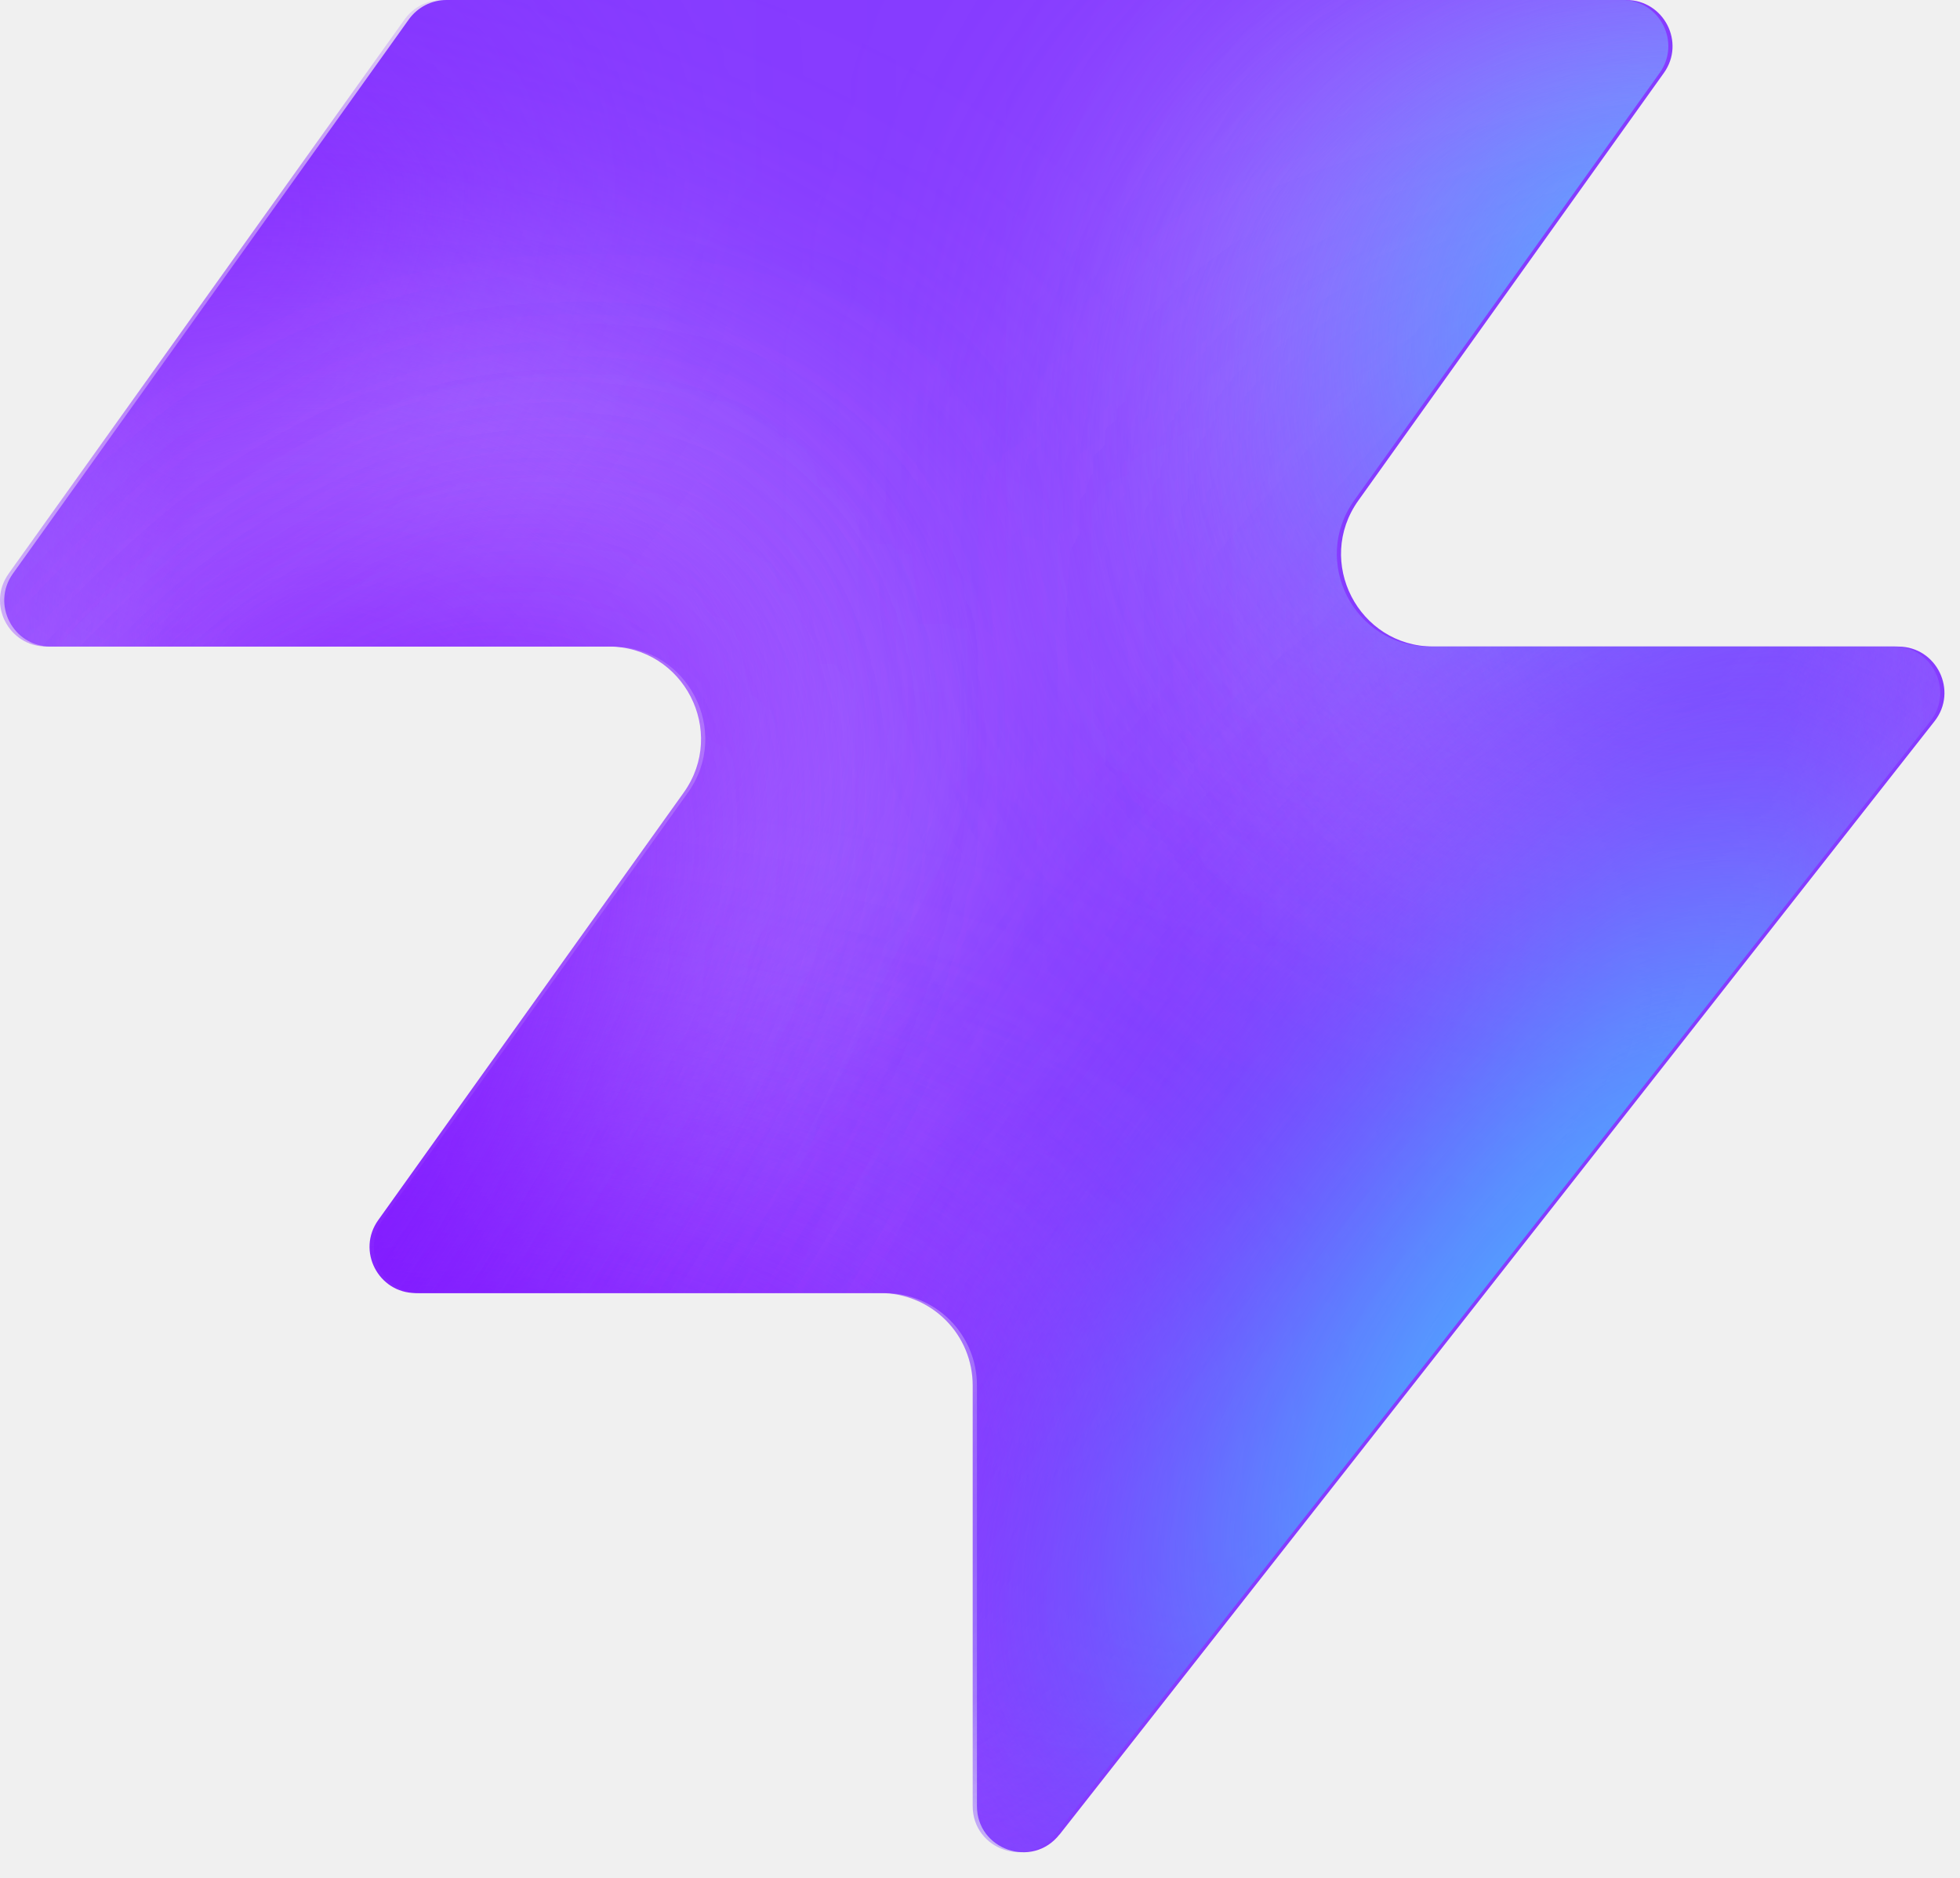
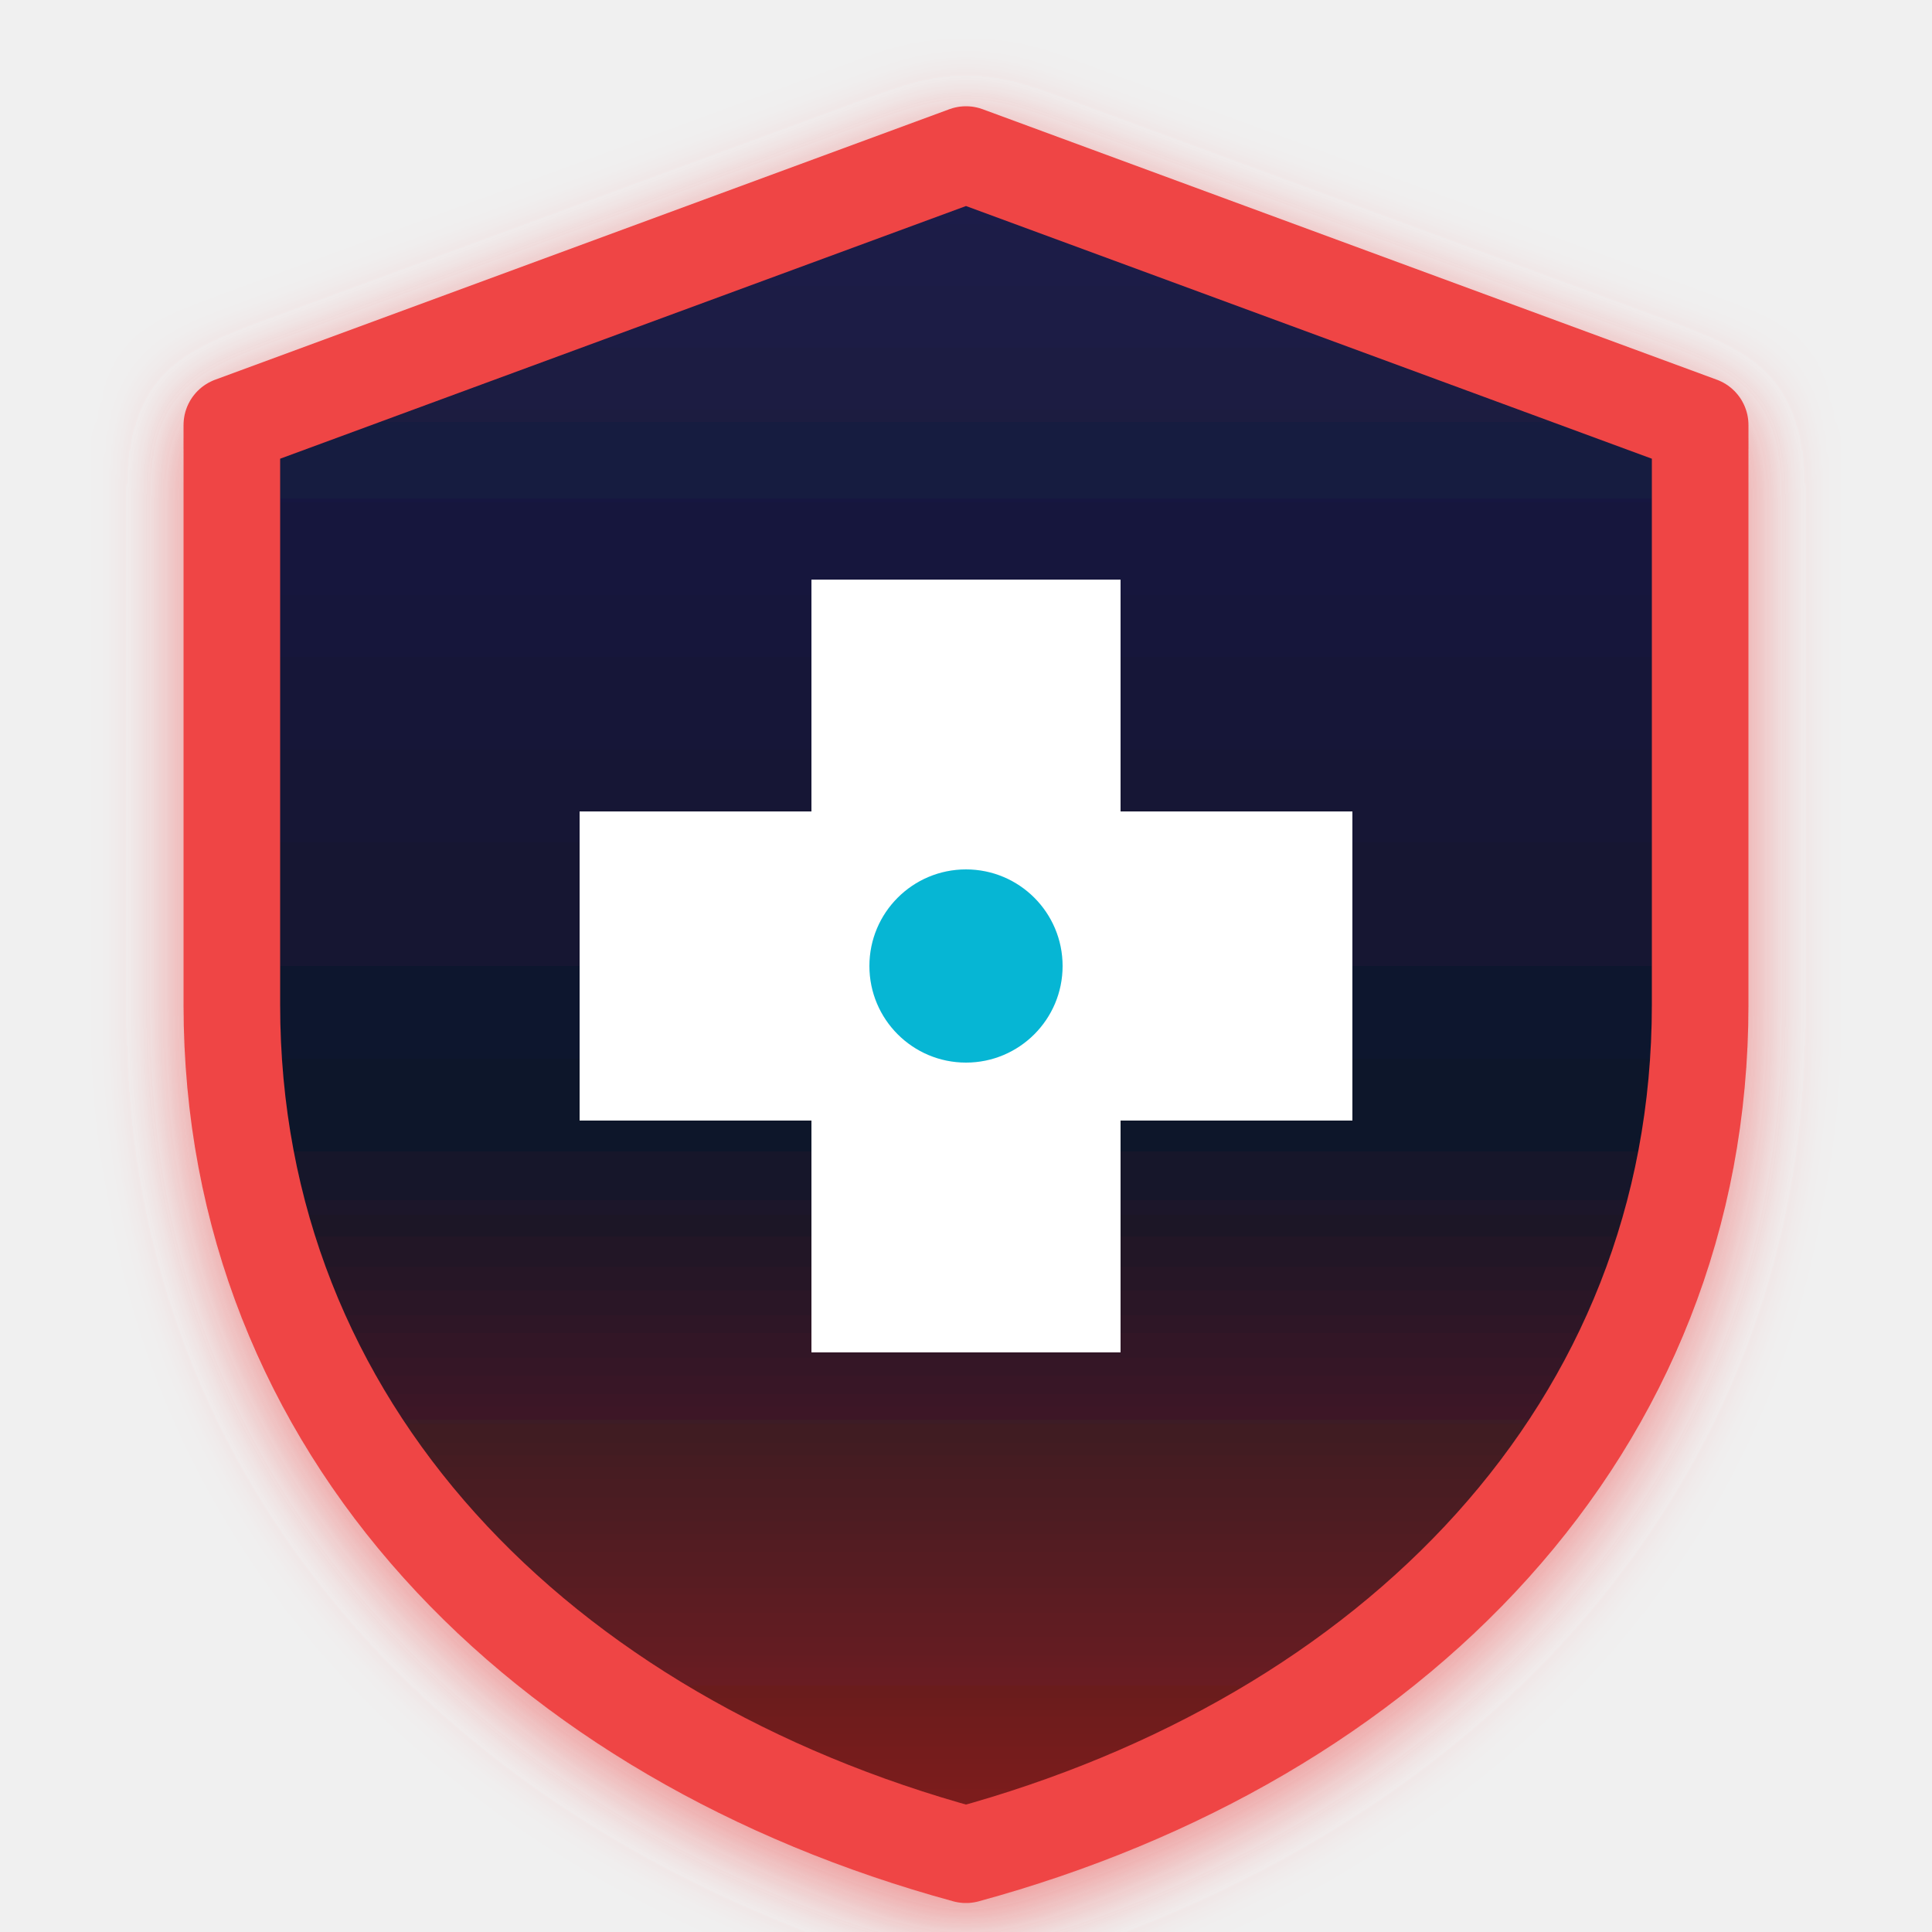
- <svg xmlns="http://www.w3.org/2000/svg" width="48" height="46" fill="none" viewBox="0 0 48 46">
-   <path fill="#863bff" d="M25.946 44.938c-.664.845-2.021.375-2.021-.698V33.937a2.26 2.26 0 0 0-2.262-2.262H10.287c-.92 0-1.456-1.04-.92-1.788l7.48-10.471c1.07-1.497 0-3.578-1.842-3.578H1.237c-.92 0-1.456-1.04-.92-1.788L10.013.474c.214-.297.556-.474.92-.474h28.894c.92 0 1.456 1.04.92 1.788l-7.48 10.471c-1.07 1.498 0 3.579 1.842 3.579h11.377c.943 0 1.473 1.088.89 1.83L25.947 44.94z" style="fill:#863bff;fill:color(display-p3 .525 .23 1);fill-opacity:1" />
-   <mask id="a" width="48" height="46" x="0" y="0" maskUnits="userSpaceOnUse" style="mask-type:alpha">
-     <path fill="#000" d="M25.842 44.938c-.664.844-2.021.375-2.021-.698V33.937a2.26 2.26 0 0 0-2.262-2.262H10.183c-.92 0-1.456-1.04-.92-1.788l7.48-10.471c1.07-1.498 0-3.579-1.842-3.579H1.133c-.92 0-1.456-1.04-.92-1.787L9.91.473c.214-.297.556-.474.92-.474h28.894c.92 0 1.456 1.04.92 1.788l-7.48 10.471c-1.07 1.498 0 3.578 1.842 3.578h11.377c.943 0 1.473 1.088.89 1.832L25.843 44.94z" style="fill:#000;fill-opacity:1" />
-   </mask>
-   <g mask="url(#a)">
-     <g filter="url(#b)">
-       <ellipse cx="5.508" cy="14.704" fill="#ede6ff" rx="5.508" ry="14.704" style="fill:#ede6ff;fill:color(display-p3 .927 .903 1);fill-opacity:1" transform="matrix(.00324 1 1 -.00324 -4.47 31.516)" />
-     </g>
-     <g filter="url(#c)">
-       <ellipse cx="10.399" cy="29.851" fill="#ede6ff" rx="10.399" ry="29.851" style="fill:#ede6ff;fill:color(display-p3 .927 .903 1);fill-opacity:1" transform="matrix(.00324 1 1 -.00324 -39.328 7.883)" />
-     </g>
-     <g filter="url(#d)">
-       <ellipse cx="5.508" cy="30.487" fill="#7e14ff" rx="5.508" ry="30.487" style="fill:#7e14ff;fill:color(display-p3 .492 .077 1);fill-opacity:1" transform="rotate(89.814 -25.913 -14.639)scale(1 -1)" />
-     </g>
-     <g filter="url(#e)">
-       <ellipse cx="5.508" cy="30.599" fill="#7e14ff" rx="5.508" ry="30.599" style="fill:#7e14ff;fill:color(display-p3 .492 .077 1);fill-opacity:1" transform="rotate(89.814 -32.644 -3.334)scale(1 -1)" />
-     </g>
-     <g filter="url(#f)">
-       <ellipse cx="5.508" cy="30.599" fill="#7e14ff" rx="5.508" ry="30.599" style="fill:#7e14ff;fill:color(display-p3 .492 .077 1);fill-opacity:1" transform="matrix(.00324 1 1 -.00324 -34.34 30.47)" />
-     </g>
-     <g filter="url(#g)">
-       <ellipse cx="14.072" cy="22.078" fill="#ede6ff" rx="14.072" ry="22.078" style="fill:#ede6ff;fill:color(display-p3 .927 .903 1);fill-opacity:1" transform="rotate(93.35 24.506 48.493)scale(-1 1)" />
-     </g>
-     <g filter="url(#h)">
-       <ellipse cx="3.47" cy="21.501" fill="#7e14ff" rx="3.47" ry="21.501" style="fill:#7e14ff;fill:color(display-p3 .492 .077 1);fill-opacity:1" transform="rotate(89.009 28.708 47.59)scale(-1 1)" />
-     </g>
-     <g filter="url(#i)">
-       <ellipse cx="3.47" cy="21.501" fill="#7e14ff" rx="3.47" ry="21.501" style="fill:#7e14ff;fill:color(display-p3 .492 .077 1);fill-opacity:1" transform="rotate(89.009 28.708 47.59)scale(-1 1)" />
-     </g>
-     <g filter="url(#j)">
-       <ellipse cx=".387" cy="8.972" fill="#7e14ff" rx="4.407" ry="29.108" style="fill:#7e14ff;fill:color(display-p3 .492 .077 1);fill-opacity:1" transform="rotate(39.51 .387 8.972)" />
-     </g>
-     <g filter="url(#k)">
-       <ellipse cx="47.523" cy="-6.092" fill="#7e14ff" rx="4.407" ry="29.108" style="fill:#7e14ff;fill:color(display-p3 .492 .077 1);fill-opacity:1" transform="rotate(37.892 47.523 -6.092)" />
-     </g>
-     <g filter="url(#l)">
-       <ellipse cx="41.412" cy="6.333" fill="#47bfff" rx="5.971" ry="9.665" style="fill:#47bfff;fill:color(display-p3 .28 .748 1);fill-opacity:1" transform="rotate(37.892 41.412 6.333)" />
-     </g>
-     <g filter="url(#m)">
-       <ellipse cx="-1.879" cy="38.332" fill="#7e14ff" rx="4.407" ry="29.108" style="fill:#7e14ff;fill:color(display-p3 .492 .077 1);fill-opacity:1" transform="rotate(37.892 -1.88 38.332)" />
-     </g>
-     <g filter="url(#n)">
-       <ellipse cx="-1.879" cy="38.332" fill="#7e14ff" rx="4.407" ry="29.108" style="fill:#7e14ff;fill:color(display-p3 .492 .077 1);fill-opacity:1" transform="rotate(37.892 -1.88 38.332)" />
-     </g>
-     <g filter="url(#o)">
-       <ellipse cx="35.651" cy="29.907" fill="#7e14ff" rx="4.407" ry="29.108" style="fill:#7e14ff;fill:color(display-p3 .492 .077 1);fill-opacity:1" transform="rotate(37.892 35.651 29.907)" />
-     </g>
-     <g filter="url(#p)">
-       <ellipse cx="38.418" cy="32.4" fill="#47bfff" rx="5.971" ry="15.297" style="fill:#47bfff;fill:color(display-p3 .28 .748 1);fill-opacity:1" transform="rotate(37.892 38.418 32.4)" />
-     </g>
-   </g>
+ <svg xmlns="http://www.w3.org/2000/svg" viewBox="0 0 100 100">
  <defs>
-     <filter id="b" width="60.045" height="41.654" x="-19.77" y="16.149" color-interpolation-filters="sRGB" filterUnits="userSpaceOnUse">
-       <feFlood flood-opacity="0" result="BackgroundImageFix" />
-       <feBlend in="SourceGraphic" in2="BackgroundImageFix" result="shape" />
-       <feGaussianBlur result="effect1_foregroundBlur_2002_17158" stdDeviation="7.659" />
-     </filter>
-     <filter id="c" width="90.34" height="51.437" x="-54.613" y="-7.533" color-interpolation-filters="sRGB" filterUnits="userSpaceOnUse">
-       <feFlood flood-opacity="0" result="BackgroundImageFix" />
-       <feBlend in="SourceGraphic" in2="BackgroundImageFix" result="shape" />
-       <feGaussianBlur result="effect1_foregroundBlur_2002_17158" stdDeviation="7.659" />
-     </filter>
-     <filter id="d" width="79.355" height="29.4" x="-49.64" y="2.03" color-interpolation-filters="sRGB" filterUnits="userSpaceOnUse">
-       <feFlood flood-opacity="0" result="BackgroundImageFix" />
-       <feBlend in="SourceGraphic" in2="BackgroundImageFix" result="shape" />
-       <feGaussianBlur result="effect1_foregroundBlur_2002_17158" stdDeviation="4.596" />
-     </filter>
-     <filter id="e" width="79.579" height="29.4" x="-45.045" y="20.029" color-interpolation-filters="sRGB" filterUnits="userSpaceOnUse">
-       <feFlood flood-opacity="0" result="BackgroundImageFix" />
-       <feBlend in="SourceGraphic" in2="BackgroundImageFix" result="shape" />
-       <feGaussianBlur result="effect1_foregroundBlur_2002_17158" stdDeviation="4.596" />
-     </filter>
-     <filter id="f" width="79.579" height="29.4" x="-43.513" y="21.178" color-interpolation-filters="sRGB" filterUnits="userSpaceOnUse">
-       <feFlood flood-opacity="0" result="BackgroundImageFix" />
-       <feBlend in="SourceGraphic" in2="BackgroundImageFix" result="shape" />
-       <feGaussianBlur result="effect1_foregroundBlur_2002_17158" stdDeviation="4.596" />
-     </filter>
-     <filter id="g" width="74.749" height="58.852" x="15.756" y="-17.901" color-interpolation-filters="sRGB" filterUnits="userSpaceOnUse">
-       <feFlood flood-opacity="0" result="BackgroundImageFix" />
-       <feBlend in="SourceGraphic" in2="BackgroundImageFix" result="shape" />
-       <feGaussianBlur result="effect1_foregroundBlur_2002_17158" stdDeviation="7.659" />
-     </filter>
-     <filter id="h" width="61.377" height="25.362" x="23.548" y="2.284" color-interpolation-filters="sRGB" filterUnits="userSpaceOnUse">
-       <feFlood flood-opacity="0" result="BackgroundImageFix" />
-       <feBlend in="SourceGraphic" in2="BackgroundImageFix" result="shape" />
-       <feGaussianBlur result="effect1_foregroundBlur_2002_17158" stdDeviation="4.596" />
-     </filter>
-     <filter id="i" width="61.377" height="25.362" x="23.548" y="2.284" color-interpolation-filters="sRGB" filterUnits="userSpaceOnUse">
-       <feFlood flood-opacity="0" result="BackgroundImageFix" />
-       <feBlend in="SourceGraphic" in2="BackgroundImageFix" result="shape" />
-       <feGaussianBlur result="effect1_foregroundBlur_2002_17158" stdDeviation="4.596" />
-     </filter>
-     <filter id="j" width="56.045" height="63.649" x="-27.636" y="-22.853" color-interpolation-filters="sRGB" filterUnits="userSpaceOnUse">
-       <feFlood flood-opacity="0" result="BackgroundImageFix" />
-       <feBlend in="SourceGraphic" in2="BackgroundImageFix" result="shape" />
-       <feGaussianBlur result="effect1_foregroundBlur_2002_17158" stdDeviation="4.596" />
-     </filter>
-     <filter id="k" width="54.814" height="64.646" x="20.116" y="-38.415" color-interpolation-filters="sRGB" filterUnits="userSpaceOnUse">
-       <feFlood flood-opacity="0" result="BackgroundImageFix" />
-       <feBlend in="SourceGraphic" in2="BackgroundImageFix" result="shape" />
-       <feGaussianBlur result="effect1_foregroundBlur_2002_17158" stdDeviation="4.596" />
-     </filter>
-     <filter id="l" width="33.541" height="35.313" x="24.641" y="-11.323" color-interpolation-filters="sRGB" filterUnits="userSpaceOnUse">
-       <feFlood flood-opacity="0" result="BackgroundImageFix" />
-       <feBlend in="SourceGraphic" in2="BackgroundImageFix" result="shape" />
-       <feGaussianBlur result="effect1_foregroundBlur_2002_17158" stdDeviation="4.596" />
-     </filter>
-     <filter id="m" width="54.814" height="64.646" x="-29.286" y="6.009" color-interpolation-filters="sRGB" filterUnits="userSpaceOnUse">
-       <feFlood flood-opacity="0" result="BackgroundImageFix" />
-       <feBlend in="SourceGraphic" in2="BackgroundImageFix" result="shape" />
-       <feGaussianBlur result="effect1_foregroundBlur_2002_17158" stdDeviation="4.596" />
-     </filter>
-     <filter id="n" width="54.814" height="64.646" x="-29.286" y="6.009" color-interpolation-filters="sRGB" filterUnits="userSpaceOnUse">
-       <feFlood flood-opacity="0" result="BackgroundImageFix" />
-       <feBlend in="SourceGraphic" in2="BackgroundImageFix" result="shape" />
-       <feGaussianBlur result="effect1_foregroundBlur_2002_17158" stdDeviation="4.596" />
-     </filter>
-     <filter id="o" width="54.814" height="64.646" x="8.244" y="-2.416" color-interpolation-filters="sRGB" filterUnits="userSpaceOnUse">
-       <feFlood flood-opacity="0" result="BackgroundImageFix" />
-       <feBlend in="SourceGraphic" in2="BackgroundImageFix" result="shape" />
-       <feGaussianBlur result="effect1_foregroundBlur_2002_17158" stdDeviation="4.596" />
-     </filter>
-     <filter id="p" width="39.409" height="43.623" x="18.713" y="10.588" color-interpolation-filters="sRGB" filterUnits="userSpaceOnUse">
-       <feFlood flood-opacity="0" result="BackgroundImageFix" />
-       <feBlend in="SourceGraphic" in2="BackgroundImageFix" result="shape" />
-       <feGaussianBlur result="effect1_foregroundBlur_2002_17158" stdDeviation="4.596" />
+     <linearGradient id="resqShieldGrad" x1="50" y1="6" x2="50" y2="94" gradientUnits="userSpaceOnUse">
+       <stop offset="0%" stop-color="#1e1b4b" />
+       <stop offset="60%" stop-color="#0f172a" />
+       <stop offset="100%" stop-color="#7f1d1d" />
+     </linearGradient>
+     <filter id="redGlow" x="-20%" y="-20%" width="140%" height="140%">
+       <feDropShadow dx="0" dy="1" stdDeviation="2" flood-color="#ef4444" flood-opacity="0.6" />
    </filter>
  </defs>
+   <path d="M50 8 L88 22 V52 C88 74 72 90 50 96 C28 90 12 74 12 52 V22 Z" fill="url(#resqShieldGrad)" stroke="#ef4444" stroke-width="5" stroke-linejoin="round" filter="url(#redGlow)" />
+   <path d="M42 30 H58 V42 H70 V58 H58 V70 H42 V58 H30 V42 H42 Z" fill="#ffffff" />
+   <circle cx="50" cy="50" r="5" fill="#06b6d4" />
</svg>
